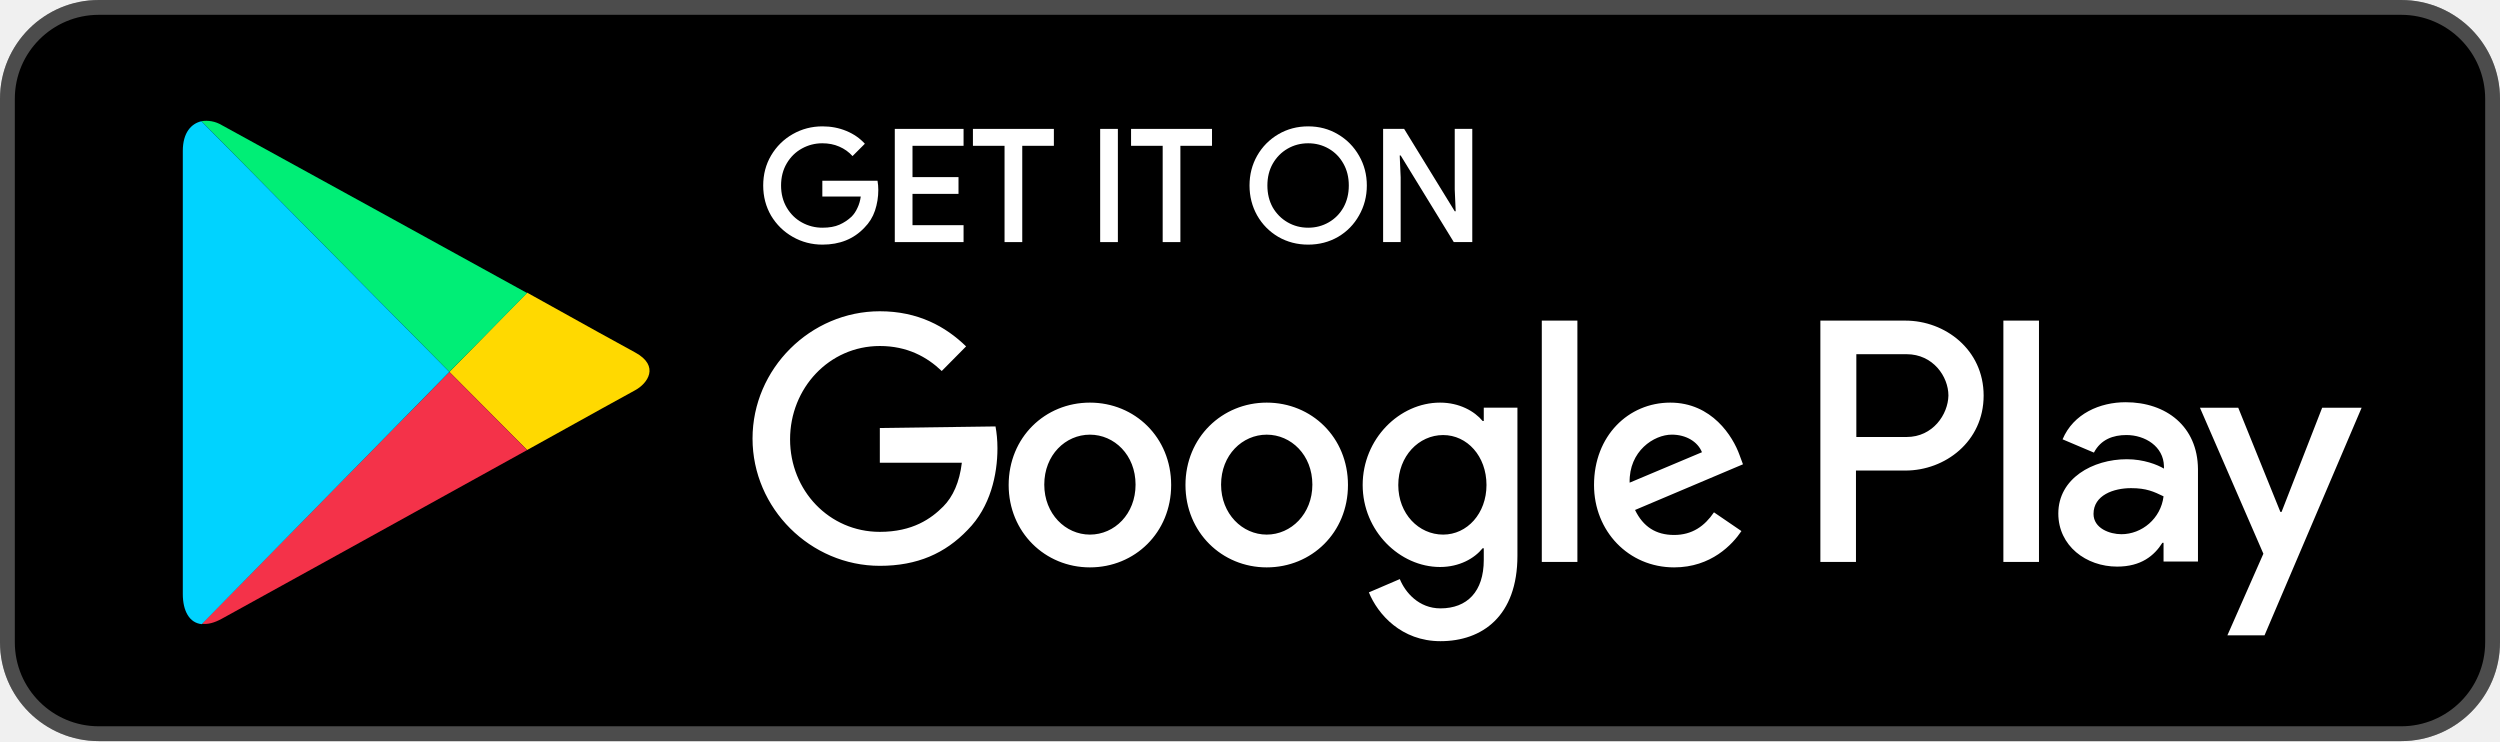
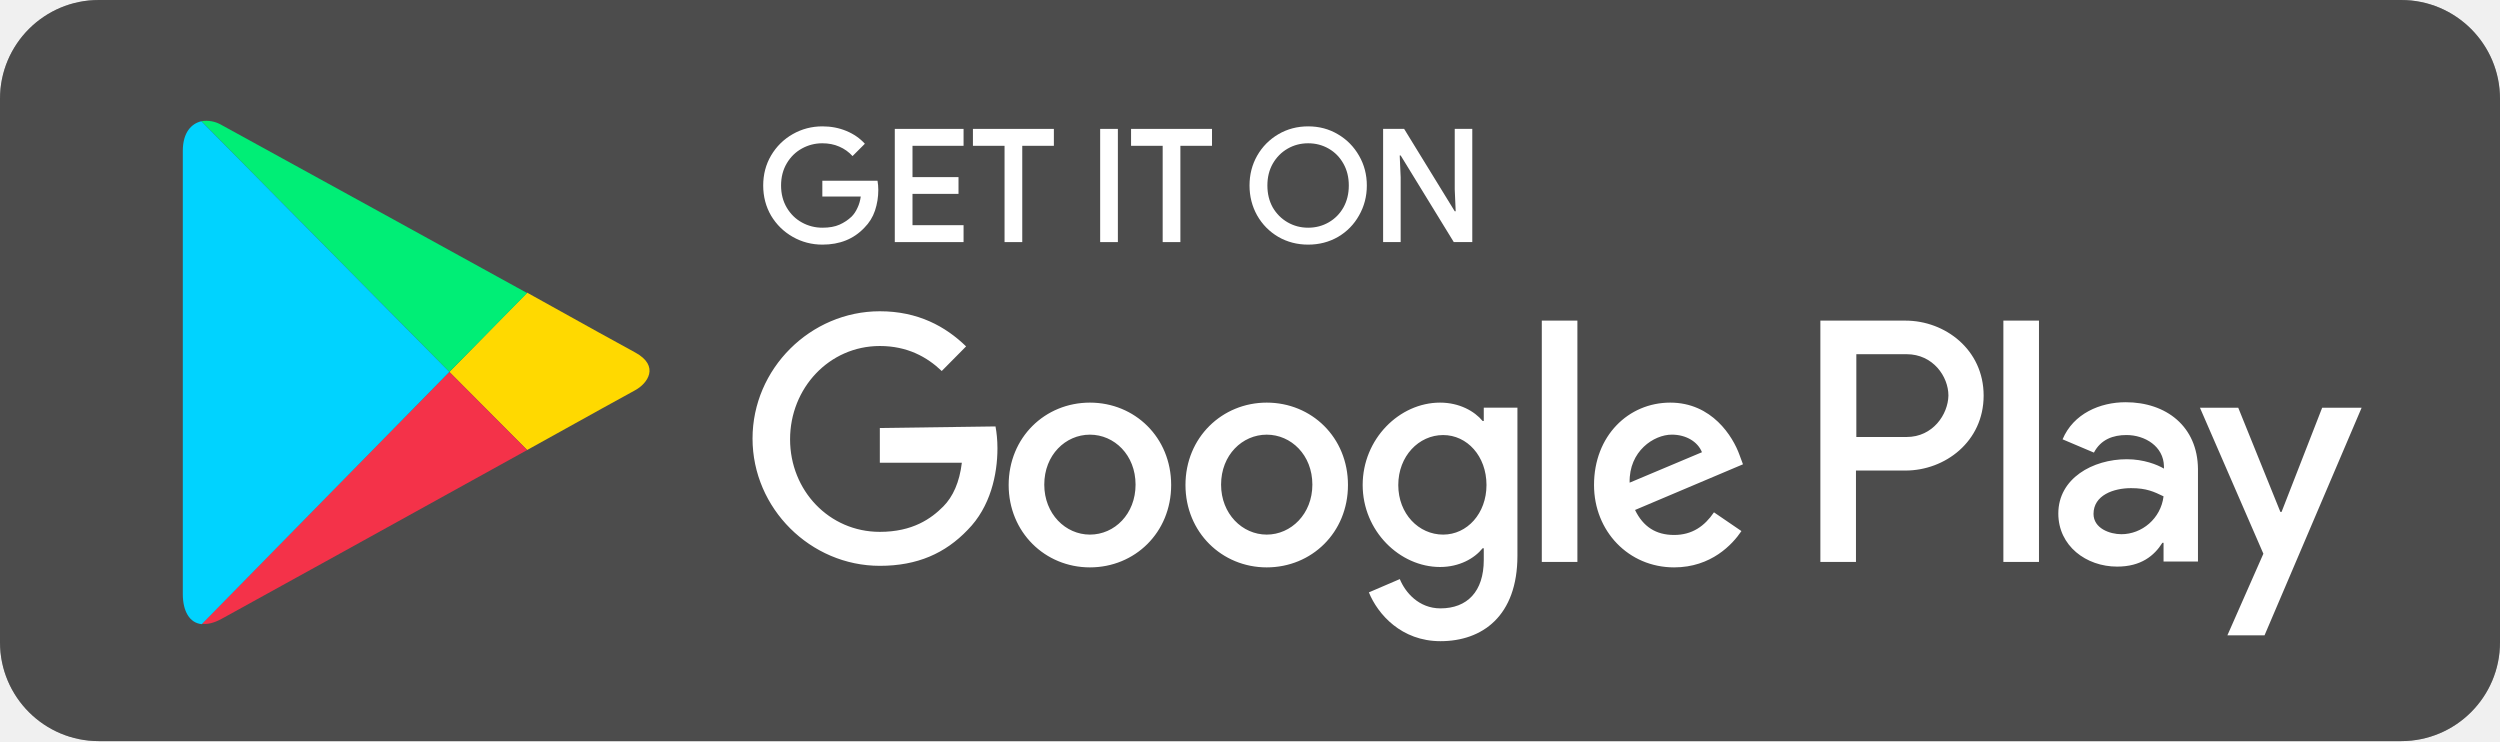
<svg xmlns="http://www.w3.org/2000/svg" width="506" height="150" fill="none" viewBox="0 0 506 150">
  <path fill="#000" d="M0 20C0 8.954 8.954 0 20 0H486C497.046 0 506 8.954 506 20V130C506 141.046 497.046 150 486 150H20C8.954 150 0 141.046 0 130V20Z" />
-   <path fill="#fff" fill-opacity=".3" fill-rule="evenodd" d="M0 130V20C0 8.954 8.954 0 20 0H486C497.046 0 506 8.954 506 20V130C506 141.046 497.046 150 486 150H20C8.954 150 0 141.046 0 130ZM3 130V20C3 10.611 10.611 3 20 3H486C495.389 3 503 10.611 503 20V130C503 139.389 495.389 147 486 147H20C10.611 147 3 139.389 3 130Z" clip-rule="evenodd" />
+   <path fill="#fff" fill-opacity=".3" fillRule="evenodd" d="M0 130V20C0 8.954 8.954 0 20 0H486C497.046 0 506 8.954 506 20V130C506 141.046 497.046 150 486 150H20C8.954 150 0 141.046 0 130ZM3 130V20C3 10.611 10.611 3 20 3H486C495.389 3 503 10.611 503 20V130C503 139.389 495.389 147 486 147H20C10.611 147 3 139.389 3 130Z" clipRule="evenodd" />
  <path fill="#FFD900" d="M106.692 91.082C118.673 84.443 127.756 79.385 128.539 78.992C131.043 77.647 133.63 74.09 128.539 71.327C126.895 70.458 118.046 65.556 106.692 59.236L90.953 75.277L106.691 91.082H106.692Z" />
  <path fill="#F43249" d="M90.953 75.277L40.837 126.25C42.012 126.408 43.341 126.093 44.907 125.224C48.194 123.409 83.042 104.203 106.693 91.086L90.953 75.277V75.277Z" />
  <path fill="#00EE76" d="M90.953 75.277L106.691 59.314C106.691 59.314 48.432 27.228 44.906 25.335C43.58 24.539 42.091 24.304 40.76 24.539L90.953 75.276V75.277Z" />
  <path fill="#00D3FF" d="M90.953 75.277L40.759 24.54C38.722 25.015 37 26.832 37 30.544V120.244C37 123.644 38.332 126.093 40.836 126.328L90.952 75.276L90.953 75.277Z" />
  <path fill="#fff" d="M256.385 81.49C247.38 81.49 239.94 88.522 239.94 98.164C239.94 107.727 247.302 114.838 256.385 114.838C265.468 114.838 272.829 107.805 272.829 98.164C272.829 88.522 265.468 81.49 256.385 81.49ZM256.385 108.203C251.45 108.203 247.146 104.013 247.146 98.089C247.146 92.083 251.453 87.976 256.385 87.976C261.316 87.976 265.623 92.083 265.623 98.089C265.623 104.013 261.316 108.203 256.385 108.203ZM220.598 81.49C211.515 81.49 204.153 88.522 204.153 98.164C204.153 107.727 211.515 114.838 220.598 114.838C229.681 114.838 237.043 107.805 237.043 98.164C237.043 88.522 229.681 81.49 220.597 81.49H220.598ZM220.598 108.203C215.663 108.203 211.36 104.013 211.36 98.089C211.36 92.083 215.667 87.976 220.598 87.976C225.533 87.976 229.837 92.083 229.837 98.089C229.837 104.013 225.607 108.203 220.598 108.203ZM178.077 86.627V93.659H194.677C194.205 97.61 192.878 100.534 190.919 102.511C188.492 104.96 184.733 107.648 178.077 107.648C167.817 107.648 159.911 99.272 159.911 88.919C159.911 78.566 167.821 70.031 178.077 70.031C183.635 70.031 187.631 72.245 190.607 75.091L195.538 70.11C191.386 66.081 185.828 63 178.077 63C164.058 63 152.312 74.615 152.312 88.761C152.312 102.909 164.058 114.524 178.077 114.524C185.672 114.524 191.312 111.996 195.853 107.252C200.473 102.59 201.883 96.029 201.883 90.735C201.883 89.076 201.727 87.574 201.49 86.309L178.077 86.627V86.627ZM352.076 92.079C350.744 88.364 346.518 81.49 338.057 81.49C329.598 81.49 322.63 88.208 322.63 98.164C322.63 107.487 329.598 114.838 338.841 114.838C346.358 114.838 350.666 110.176 352.466 107.487L346.908 103.694C345.027 106.462 342.522 108.277 338.841 108.277C335.16 108.277 332.578 106.618 330.931 103.219L352.778 93.974L352.076 92.079V92.079ZM329.836 97.692C329.68 91.289 334.771 87.971 338.369 87.971C341.268 87.971 343.617 89.394 344.477 91.529L329.836 97.692V97.692ZM312.06 113.733H319.265V64.894H312.06V113.733V113.733ZM300.316 85.204H300.082C298.439 83.227 295.385 81.49 291.467 81.49C283.244 81.49 275.805 88.84 275.805 98.164C275.805 107.487 283.322 114.76 291.467 114.76C295.381 114.76 298.435 113.021 300.082 110.966H300.316V113.336C300.316 119.74 296.947 123.135 291.545 123.135C287.159 123.135 284.417 119.896 283.322 117.208L277.06 119.896C278.858 124.322 283.638 129.774 291.545 129.774C300.001 129.774 307.128 124.716 307.128 112.468V82.516H300.316V85.204V85.204ZM292.094 108.203C287.159 108.203 283.011 104.013 283.011 98.168C283.011 92.323 287.163 88.054 292.094 88.054C296.951 88.054 300.865 92.323 300.865 98.168C300.862 103.934 296.947 108.203 292.094 108.203ZM385.67 64.895H368.443V113.733H375.648V95.239H385.67C393.659 95.239 401.488 89.39 401.488 80.067C401.488 70.743 393.659 64.894 385.67 64.894V64.895ZM385.903 88.447H375.722V71.69H385.903C391.228 71.69 394.36 76.195 394.36 80.066C394.285 83.859 391.232 88.447 385.903 88.447ZM430.229 81.411C425.06 81.411 419.657 83.703 417.464 88.919L423.809 91.607C425.219 88.919 427.724 88.05 430.388 88.05C434.147 88.05 437.905 90.341 437.983 94.37V94.846C436.651 94.056 433.913 92.948 430.466 92.948C423.576 92.948 416.603 96.82 416.603 103.934C416.603 110.494 422.243 114.681 428.507 114.681C433.363 114.681 436.024 112.468 437.668 109.861H437.902V113.655H444.869V94.924C444.792 86.312 438.45 81.41 430.229 81.41V81.411ZM429.368 108.124C427.018 108.124 423.728 106.937 423.728 104.016C423.728 100.223 427.798 98.8 431.323 98.8C434.454 98.8 435.942 99.512 437.902 100.459C437.353 104.964 433.516 108.124 429.368 108.124V108.124ZM470.008 82.52L461.785 103.619H461.551L453.018 82.519H445.267L458.108 112.074L450.824 128.591H458.341L477.995 82.519H470.007L470.008 82.52ZM405.483 113.733H412.689V64.894H405.483V113.733Z" />
  <path fill="#fff" d="M166.472 49.512C164.296 49.512 162.29 48.989 160.456 47.944C158.621 46.899 157.16 45.469 156.072 43.656C155.005 41.821 154.472 39.784 154.472 37.544C154.472 35.304 155.005 33.277 156.072 31.464C157.16 29.629 158.621 28.189 160.456 27.144C162.29 26.099 164.296 25.576 166.472 25.576C168.2 25.576 169.81 25.885 171.304 26.504C172.797 27.123 174.045 27.987 175.048 29.096L172.552 31.592C171.805 30.76 170.909 30.12 169.864 29.672C168.84 29.224 167.698 29 166.44 29C164.968 29 163.592 29.352 162.312 30.056C161.032 30.76 160.008 31.763 159.24 33.064C158.472 34.365 158.088 35.859 158.088 37.544C158.088 39.229 158.472 40.723 159.24 42.024C160.008 43.325 161.032 44.328 162.312 45.032C163.592 45.736 164.978 46.088 166.472 46.088C167.837 46.088 168.978 45.885 169.896 45.48C170.813 45.075 171.634 44.531 172.36 43.848C172.829 43.379 173.224 42.792 173.544 42.088C173.885 41.384 174.109 40.616 174.216 39.784H166.44V36.584H177.608C177.714 37.181 177.768 37.8 177.768 38.44C177.768 39.891 177.544 41.288 177.096 42.632C176.648 43.955 175.933 45.107 174.952 46.088C172.797 48.371 169.97 49.512 166.472 49.512Z" />
  <path fill="#fff" d="M181.105 26.088H195.025V29.512H184.689V35.848H194.001V39.24H184.689V45.576H195.025V49H181.105V26.088Z" />
  <path fill="#fff" d="M203.32 29.512H196.92V26.088H213.304V29.512H206.904V49H203.32V29.512Z" />
  <path fill="#fff" d="M222.674 26.088H226.258V49H222.674V26.088Z" />
  <path fill="#fff" d="M235.326 29.512H228.926V26.088H245.31V29.512H238.91V49H235.326V29.512Z" />
  <path fill="#fff" d="M264.775 49.512C262.556 49.512 260.54 48.989 258.727 47.944C256.914 46.877 255.484 45.427 254.439 43.592C253.415 41.757 252.903 39.741 252.903 37.544C252.903 35.347 253.415 33.341 254.439 31.528C255.484 29.693 256.914 28.243 258.727 27.176C260.54 26.109 262.556 25.576 264.775 25.576C266.994 25.576 268.999 26.109 270.791 27.176C272.604 28.243 274.034 29.693 275.079 31.528C276.124 33.341 276.647 35.347 276.647 37.544C276.647 39.741 276.124 41.757 275.079 43.592C274.055 45.427 272.636 46.877 270.823 47.944C269.01 48.989 266.994 49.512 264.775 49.512ZM264.775 46.088C266.29 46.088 267.676 45.725 268.935 45C270.194 44.275 271.186 43.272 271.911 41.992C272.636 40.691 272.999 39.208 272.999 37.544C272.999 35.88 272.636 34.408 271.911 33.128C271.186 31.827 270.194 30.813 268.935 30.088C267.676 29.363 266.29 29 264.775 29C263.26 29 261.874 29.363 260.615 30.088C259.356 30.813 258.354 31.827 257.607 33.128C256.882 34.408 256.519 35.88 256.519 37.544C256.519 39.208 256.882 40.691 257.607 41.992C258.354 43.272 259.356 44.275 260.615 45C261.874 45.725 263.26 46.088 264.775 46.088Z" />
  <path fill="#fff" d="M279.942 26.088H284.198L294.438 42.76H294.63L294.438 38.344V26.088H297.99V49H294.246L283.494 31.464H283.302L283.494 35.88V49H279.942V26.088Z" />
</svg>
